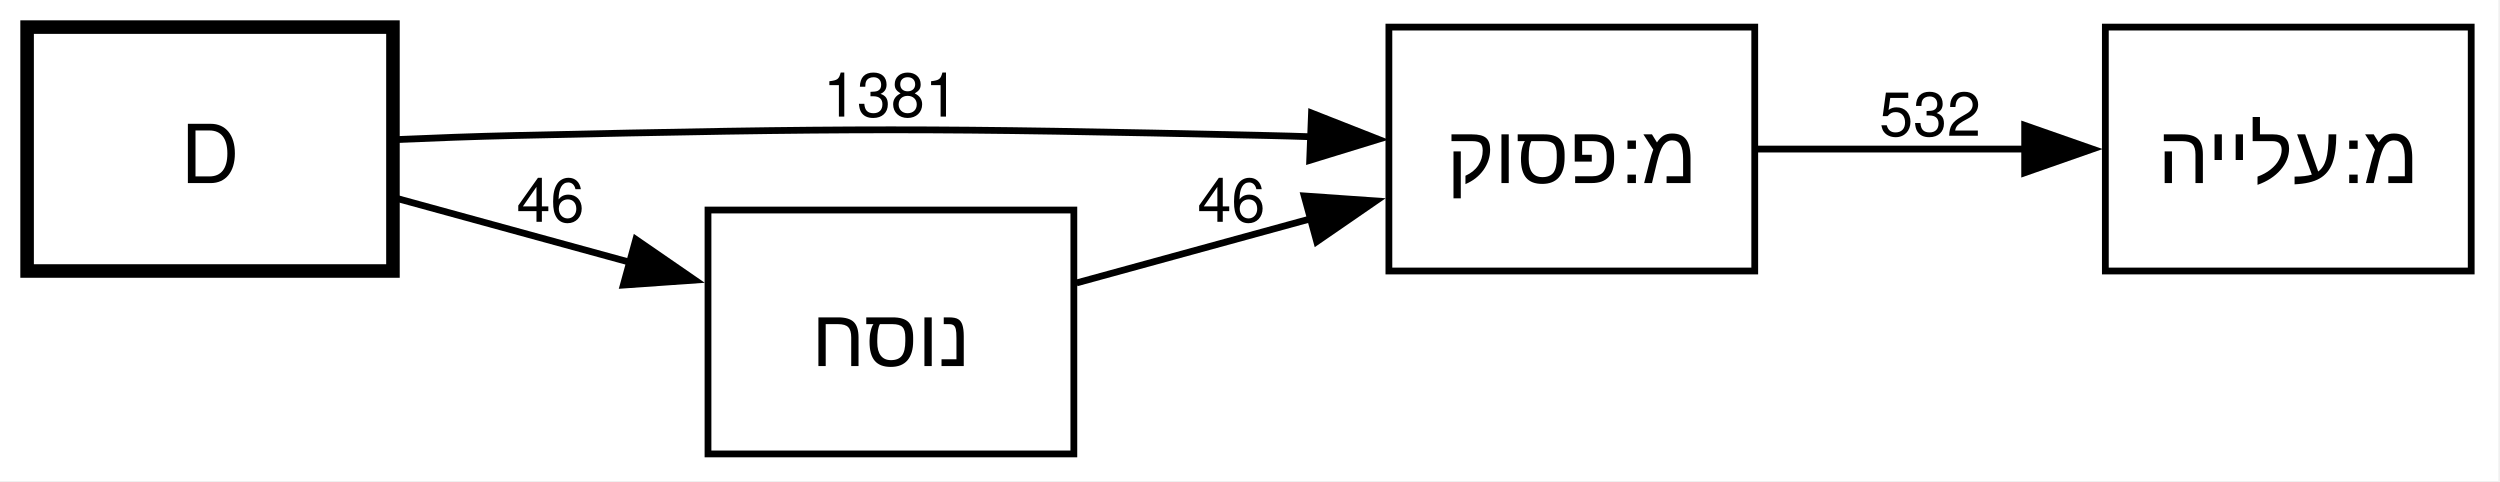
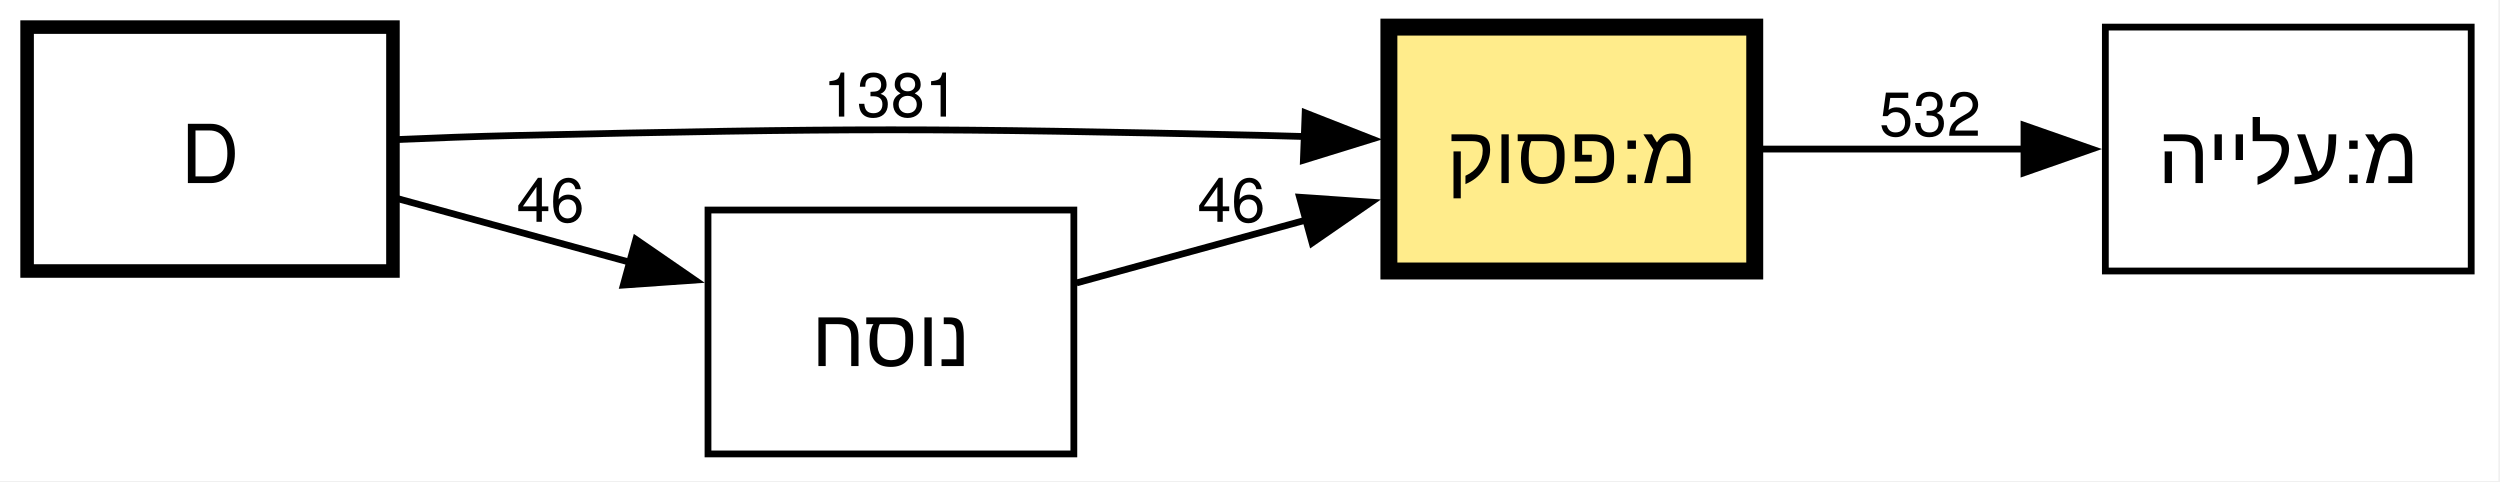
<svg xmlns="http://www.w3.org/2000/svg" width="369pt" height="71pt" viewBox="0.00 0.00 369.00 71.00">
  <g id="graph0" class="graph" transform="scale(1 1) rotate(0) translate(4 67)">
    <polygon fill="white" stroke="none" points="-4,4 -4,-67 364.75,-67 364.75,4 -4,4" />
    <g id="node1" class="node">
      <polygon fill="none" stroke="black" stroke-width="2" points="54,-63 0,-63 0,-27 54,-27 54,-63" />
      <text xml:space="preserve" text-anchor="middle" x="27" y="-39.98" font-family="SBL Hebrew,Helvetica" font-size="12.00">D</text>
    </g>
    <g id="node2" class="node">
-       <polygon fill="none" stroke="black" points="255,-63 201,-63 201,-27 255,-27 255,-63" />
+       <polygon fill="#ffec8b" stroke="black" stroke-width="2.5" points="255,-63 201,-63 201,-27 255,-27 255,-63" />
      <text xml:space="preserve" text-anchor="middle" x="228" y="-39.98" font-family="SBL Hebrew,Helvetica" font-size="12.00">מ:פסוק</text>
    </g>
    <g id="edge1" class="edge">
-       <path fill="none" stroke="black" d="M54.05,-46.38C59.95,-46.64 66.19,-46.87 72,-47 121.32,-48.12 133.68,-48.12 183,-47 185.18,-46.95 187.42,-46.89 189.68,-46.81" />
-       <polygon fill="black" stroke="black" points="189.58,-50.32 199.44,-46.44 189.31,-43.33 189.58,-50.32" />
+       <path fill="none" stroke="black" d="M54.05,-46.38C59.95,-46.64 66.19,-46.87 72,-47 121.32,-48.12 133.68,-48.12 183,-47 184.81,-46.96 186.65,-46.91 188.52,-46.85" />
+       <polygon fill="black" stroke="black" points="188.64,-50.35 198.5,-46.48 188.38,-43.35 188.64,-50.35" />
      <text xml:space="preserve" text-anchor="middle" x="127.5" y="-49.79" font-family="Helvetica,sans-Serif" font-size="9.00">1381</text>
    </g>
    <g id="node3" class="node">
      <polygon fill="none" stroke="black" points="154.5,-36 100.5,-36 100.5,0 154.5,0 154.5,-36" />
      <text xml:space="preserve" text-anchor="middle" x="127.5" y="-12.97" font-family="SBL Hebrew,Helvetica" font-size="12.00">נוסח</text>
    </g>
    <g id="edge2" class="edge">
      <path fill="none" stroke="black" d="M54.4,-37.76C65.11,-34.83 77.67,-31.39 89.28,-28.2" />
      <polygon fill="black" stroke="black" points="89.85,-31.67 98.57,-25.66 88,-24.92 89.85,-31.67" />
      <text xml:space="preserve" text-anchor="middle" x="77.25" y="-34.26" font-family="Helvetica,sans-Serif" font-size="9.00">46</text>
    </g>
    <g id="node4" class="node">
      <polygon fill="none" stroke="black" points="360.75,-63 306.75,-63 306.75,-27 360.75,-27 360.75,-63" />
      <text xml:space="preserve" text-anchor="middle" x="333.75" y="-39.98" font-family="SBL Hebrew,Helvetica" font-size="12.00">מ:עלייה</text>
    </g>
    <g id="edge3" class="edge">
-       <path fill="none" stroke="black" d="M255.45,-45C267.52,-45 282.04,-45 295.21,-45" />
-       <polygon fill="black" stroke="black" points="294.84,-48.5 304.84,-45 294.84,-41.5 294.84,-48.5" />
+       <path fill="none" stroke="black" d="M255.99,-45C267.85,-45 281.98,-45 294.87,-45" />
+       <polygon fill="black" stroke="black" points="294.74,-48.5 304.74,-45 294.74,-41.5 294.74,-48.5" />
      <text xml:space="preserve" text-anchor="middle" x="280.88" y="-46.95" font-family="Helvetica,sans-Serif" font-size="9.00">532</text>
    </g>
    <g id="edge4" class="edge">
-       <path fill="none" stroke="black" d="M154.9,-25.24C165.61,-28.17 178.17,-31.61 189.78,-34.8" />
-       <polygon fill="black" stroke="black" points="188.5,-38.08 199.07,-37.34 190.35,-31.33 188.5,-38.08" />
+       <path fill="none" stroke="black" d="M154.9,-25.24C165.32,-28.09 177.51,-31.43 188.86,-34.55" />
+       <polygon fill="black" stroke="black" points="187.81,-37.89 198.38,-37.16 189.67,-31.14 187.81,-37.89" />
      <text xml:space="preserve" text-anchor="middle" x="177.75" y="-34.26" font-family="Helvetica,sans-Serif" font-size="9.00">46</text>
    </g>
  </g>
</svg>
